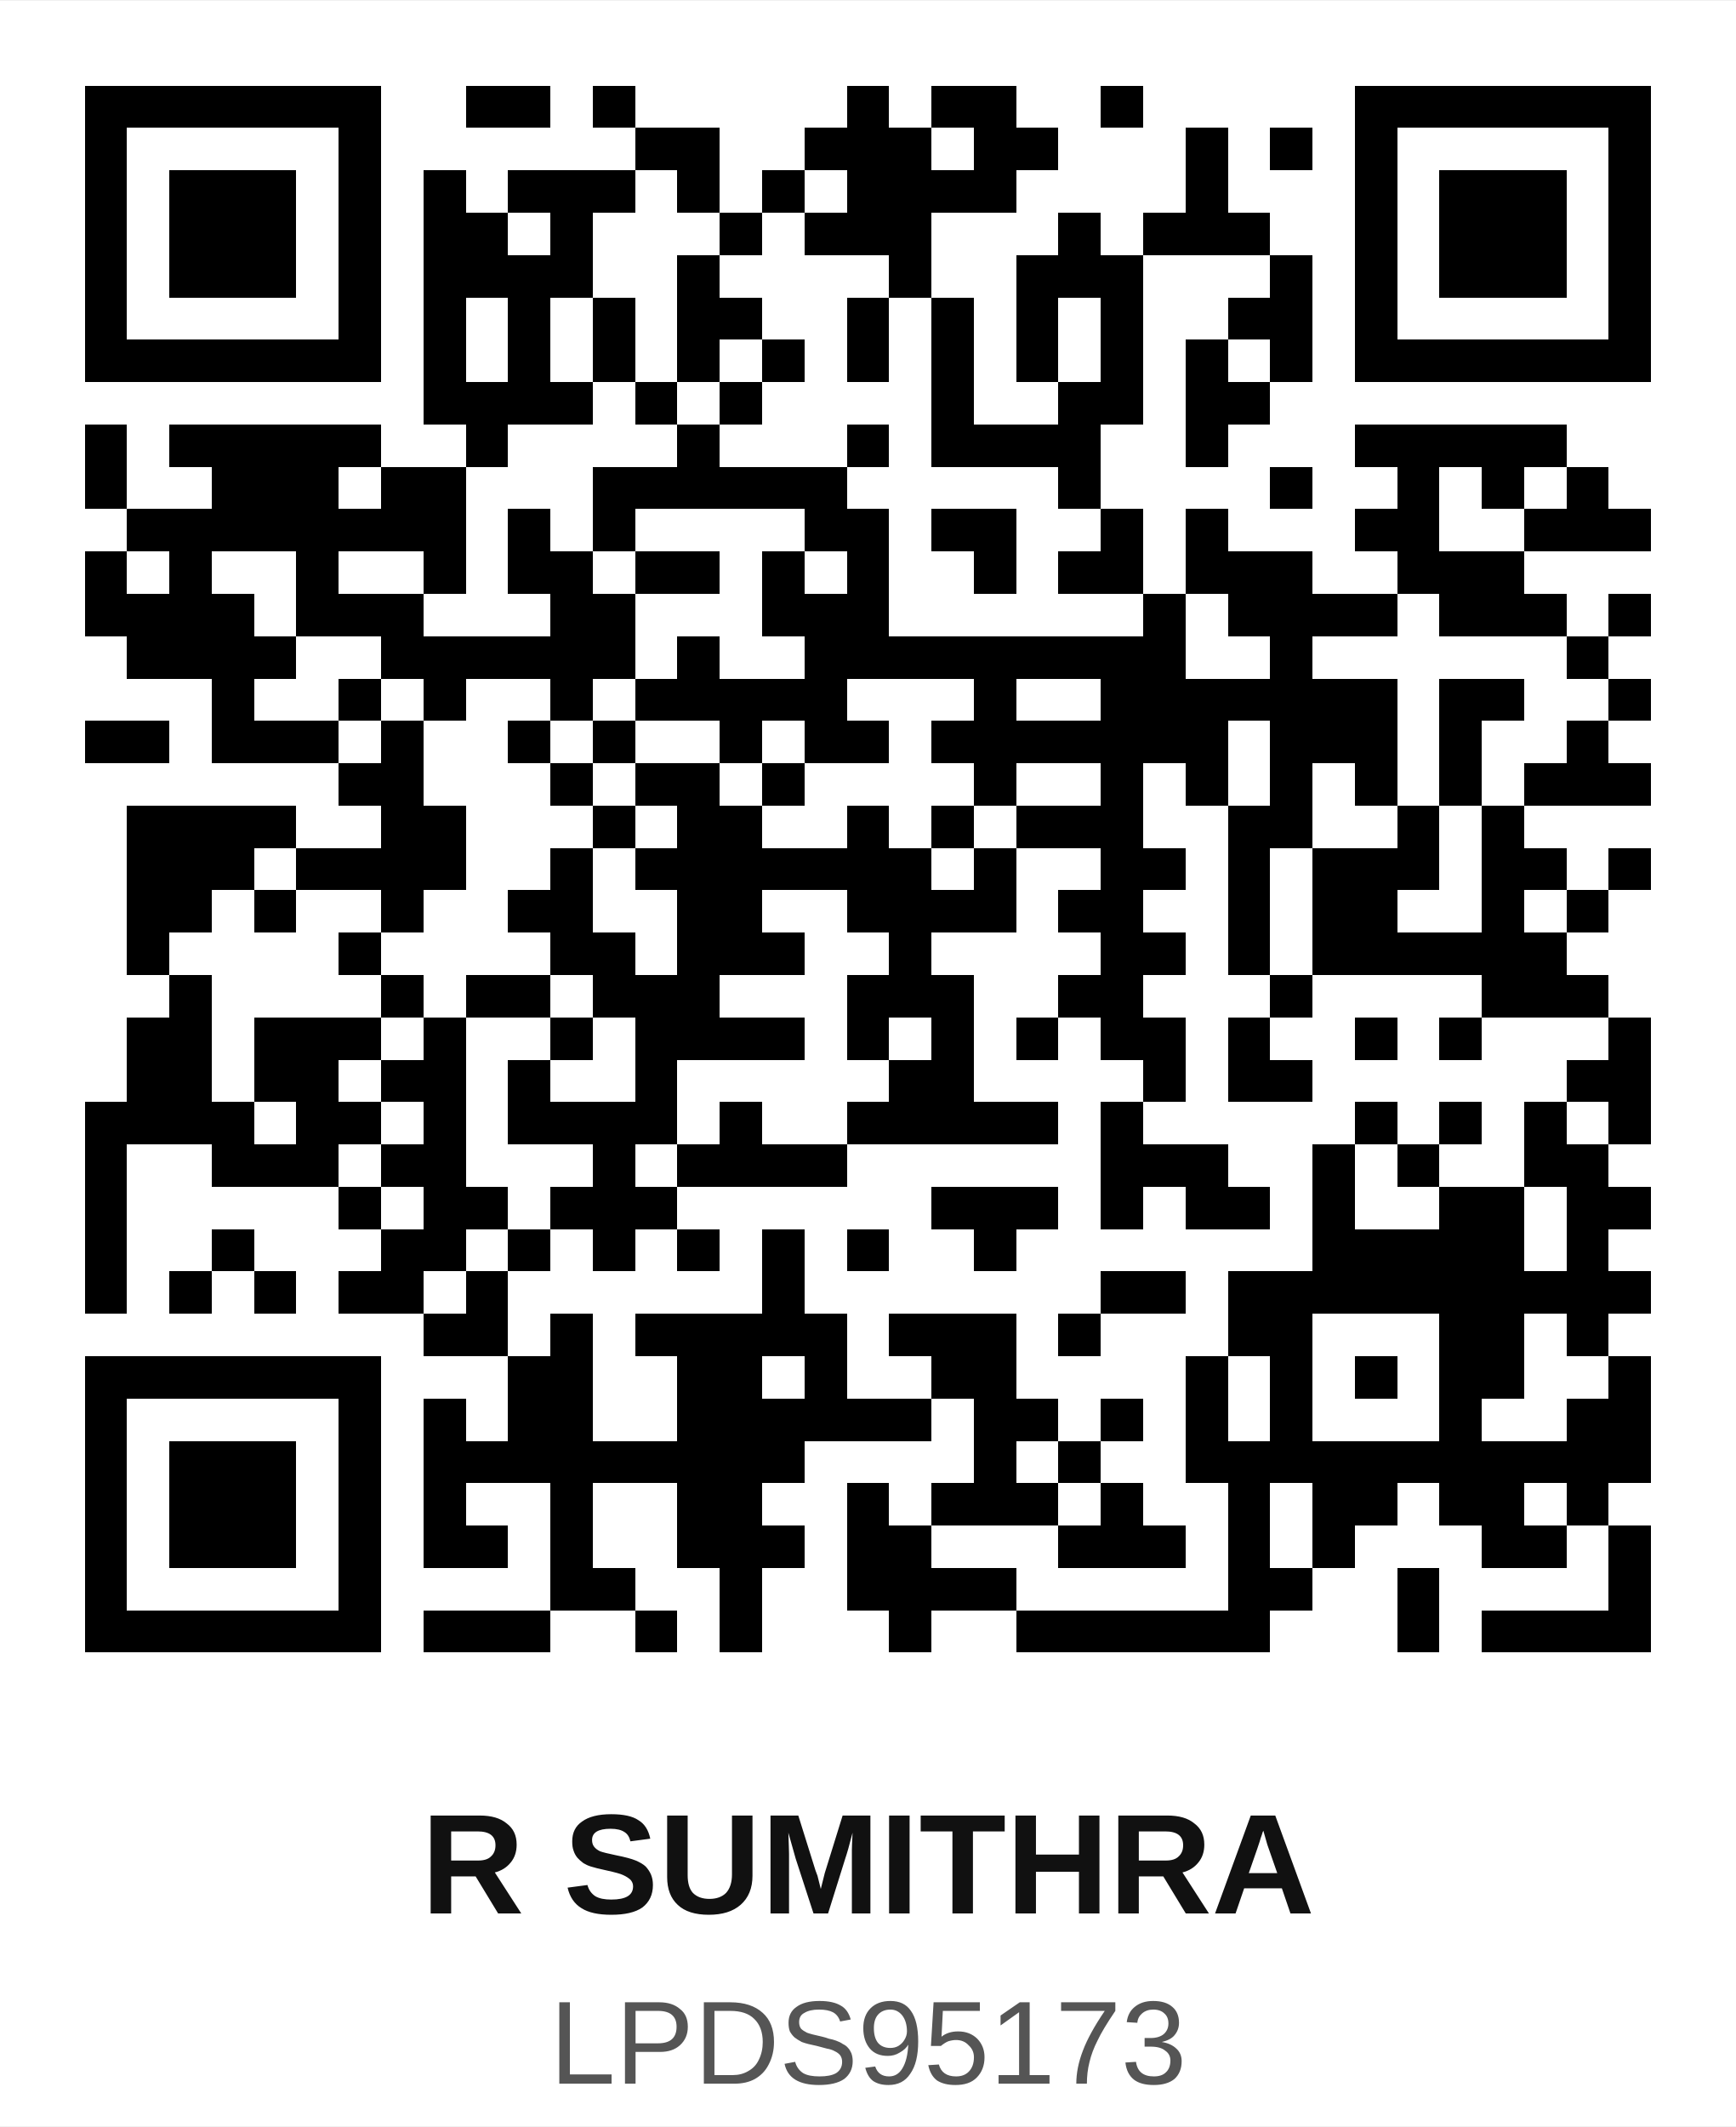
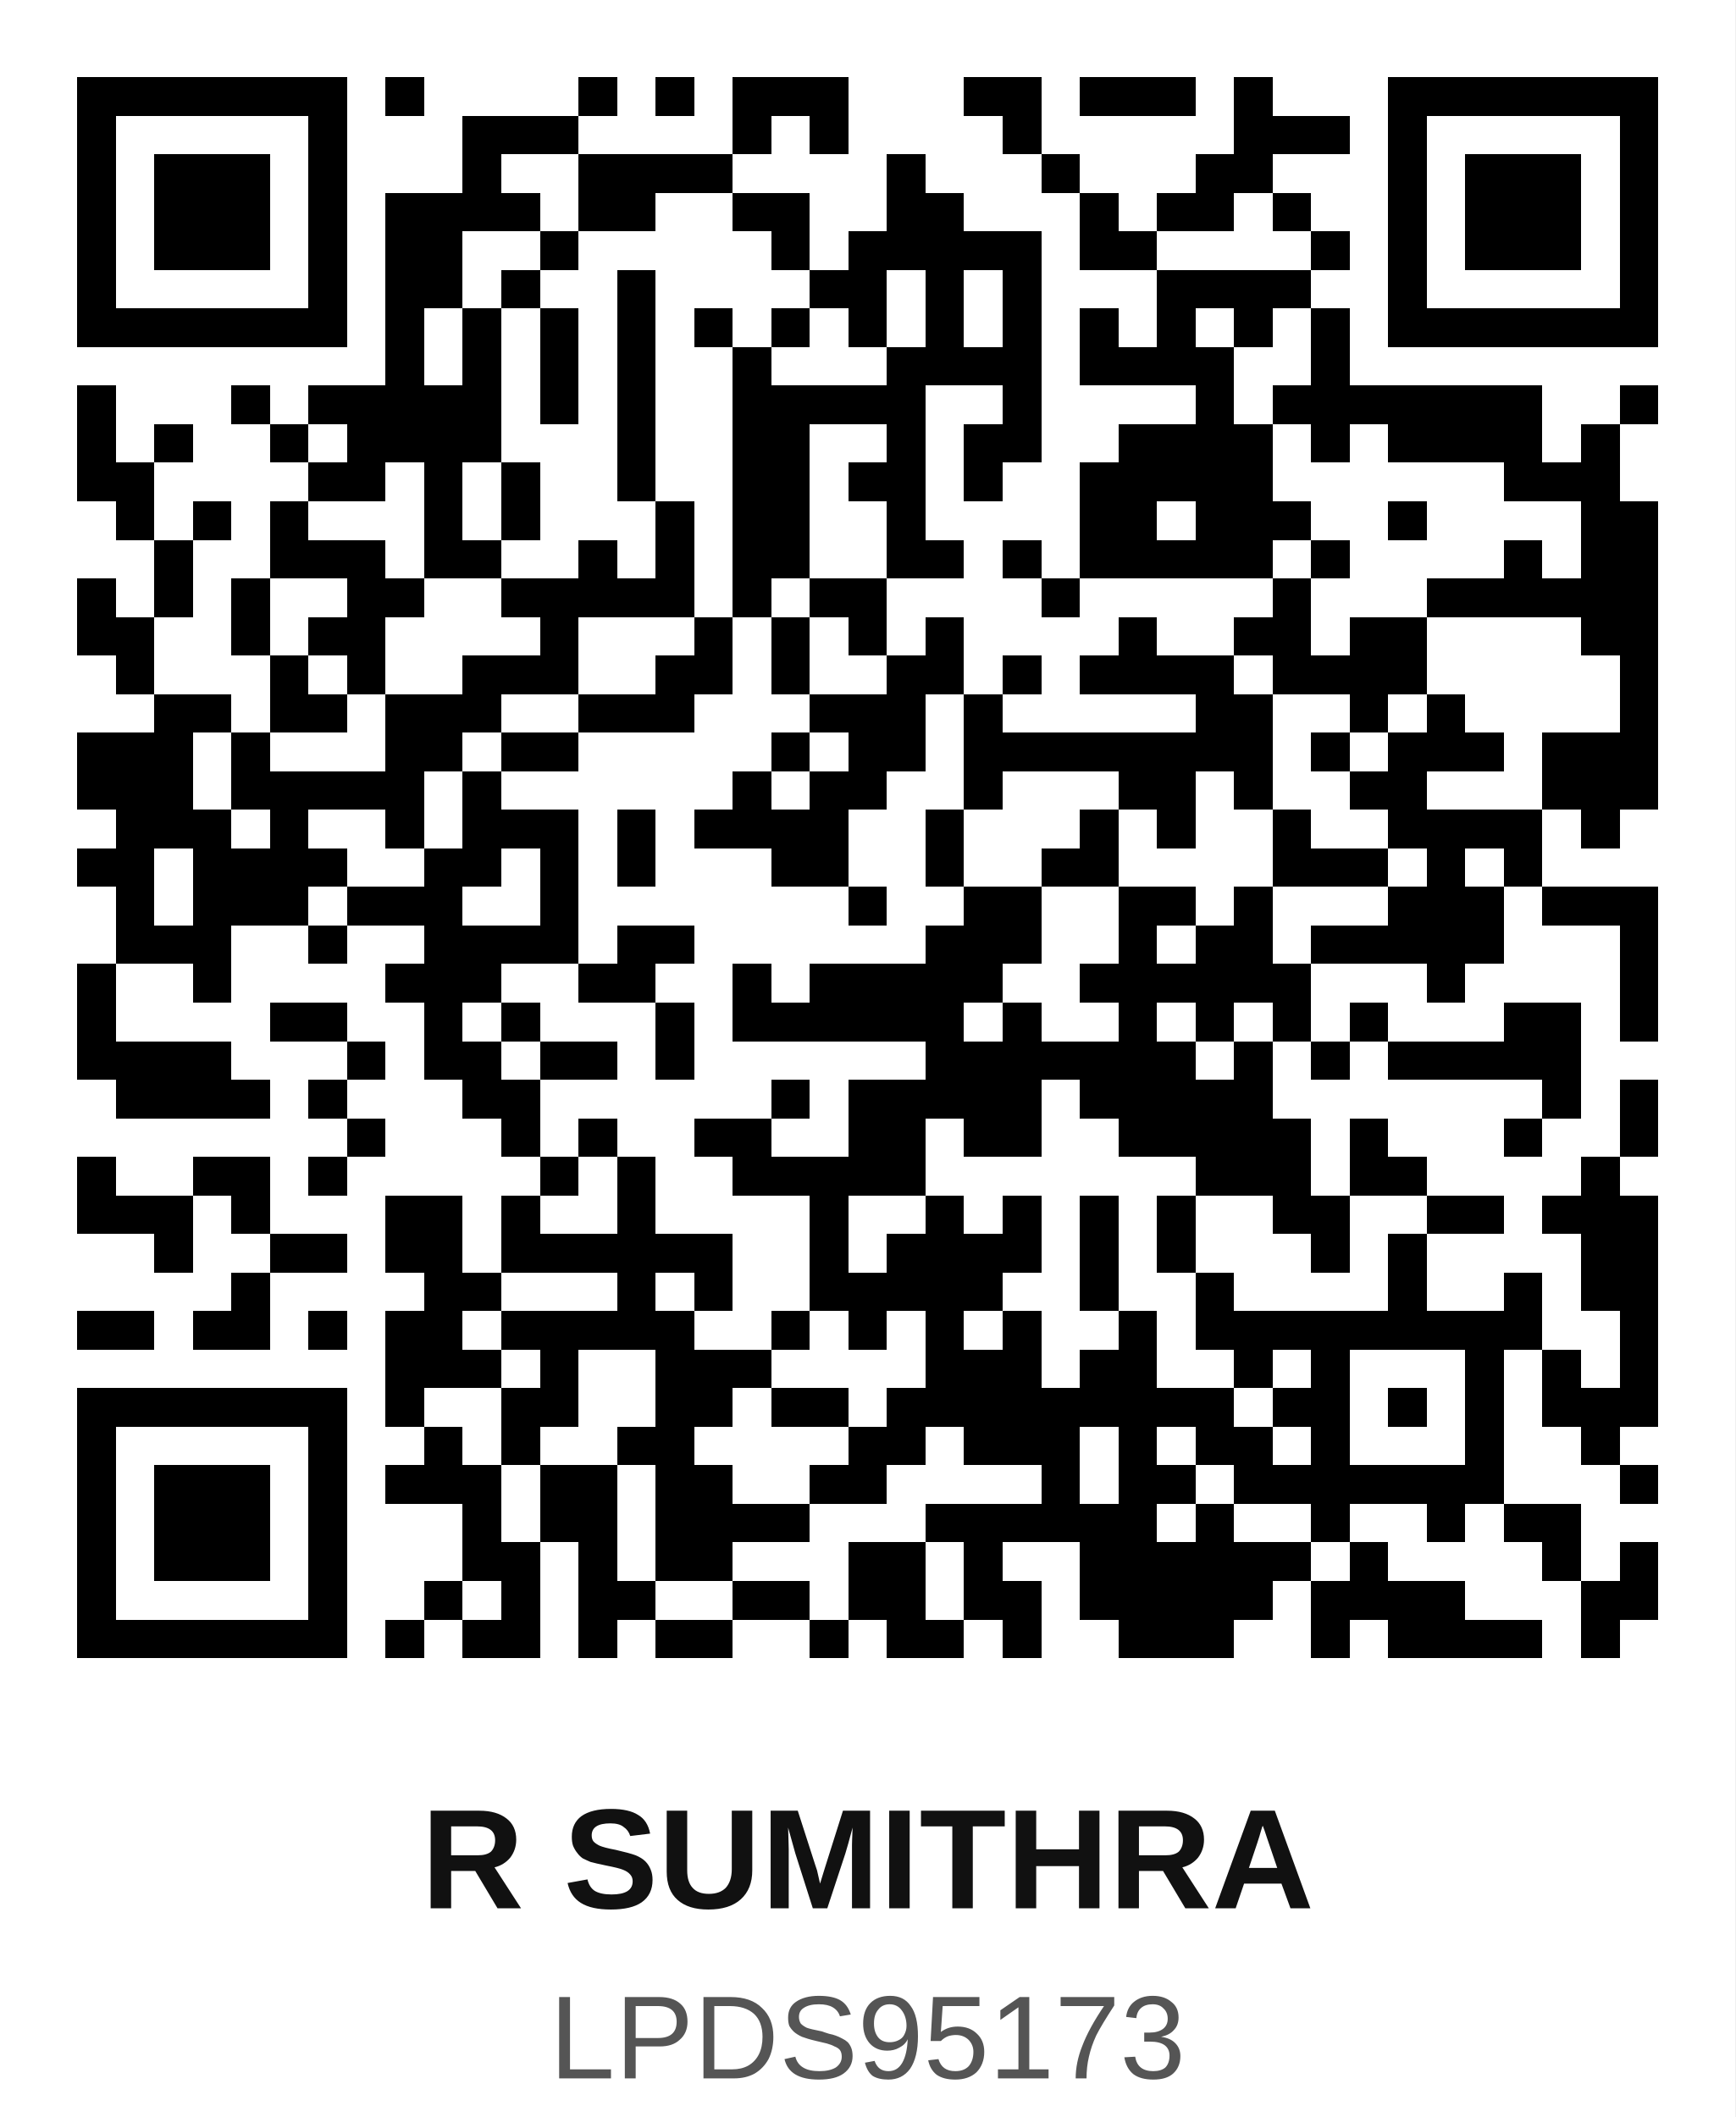
- <svg xmlns="http://www.w3.org/2000/svg" width="200" height="245" viewBox="0 0 41.00 50.18" shape-rendering="crispEdges">
-   <path fill="#ffffff" d="M0 0h41v41H0z" />
-   <path stroke="#000000" d="M2 2.5h7m2 0h2m1 0h1m5 0h1m1 0h2m2 0h1m5 0h7M2 3.5h1m5 0h1m6 0h2m2 0h3m1 0h2m3 0h1m1 0h1m1 0h1m5 0h1M2 4.5h1m1 0h3m1 0h1m1 0h1m1 0h3m1 0h1m1 0h1m1 0h4m4 0h1m3 0h1m1 0h3m1 0h1M2 5.5h1m1 0h3m1 0h1m1 0h2m1 0h1m3 0h1m1 0h3m3 0h1m1 0h3m2 0h1m1 0h3m1 0h1M2 6.5h1m1 0h3m1 0h1m1 0h4m2 0h1m4 0h1m2 0h3m3 0h1m1 0h1m1 0h3m1 0h1M2 7.5h1m5 0h1m1 0h1m1 0h1m1 0h1m1 0h2m2 0h1m1 0h1m1 0h1m1 0h1m2 0h2m1 0h1m5 0h1M2 8.5h7m1 0h1m1 0h1m1 0h1m1 0h1m1 0h1m1 0h1m1 0h1m1 0h1m1 0h1m1 0h1m1 0h1m1 0h7M10 9.5h4m1 0h1m1 0h1m4 0h1m2 0h2m1 0h2M2 10.5h1m1 0h5m2 0h1m4 0h1m3 0h1m1 0h4m2 0h1m3 0h5M2 11.5h1m2 0h3m1 0h2m3 0h6m5 0h1m4 0h1m2 0h1m1 0h1m1 0h1M3 12.5h8m1 0h1m1 0h1m4 0h2m1 0h2m2 0h1m1 0h1m3 0h2m2 0h3M2 13.5h1m1 0h1m2 0h1m2 0h1m1 0h2m1 0h2m1 0h1m1 0h1m2 0h1m1 0h2m1 0h3m2 0h3M2 14.5h4m1 0h3m3 0h2m3 0h3m6 0h1m1 0h4m1 0h3m1 0h1M3 15.5h4m2 0h6m1 0h1m2 0h9m2 0h1m6 0h1M5 16.5h1m2 0h1m1 0h1m2 0h1m1 0h5m3 0h1m2 0h7m1 0h2m2 0h1M2 17.5h2m1 0h3m1 0h1m2 0h1m1 0h1m2 0h1m1 0h2m1 0h7m1 0h3m1 0h1m2 0h1M8 18.5h2m3 0h1m1 0h2m1 0h1m4 0h1m2 0h1m1 0h1m1 0h1m1 0h1m1 0h1m1 0h3M3 19.5h4m2 0h2m3 0h1m1 0h2m2 0h1m1 0h1m1 0h3m2 0h2m2 0h1m1 0h1M3 20.5h3m1 0h4m2 0h1m1 0h7m1 0h1m2 0h2m1 0h1m1 0h3m1 0h2m1 0h1M3 21.5h2m1 0h1m2 0h1m2 0h2m2 0h2m2 0h4m1 0h2m2 0h1m1 0h2m2 0h1m1 0h1M3 22.5h1m4 0h1m4 0h2m1 0h3m2 0h1m4 0h2m1 0h1m1 0h6M4 23.5h1m4 0h1m1 0h2m1 0h3m3 0h3m2 0h2m3 0h1m4 0h3M3 24.5h2m1 0h3m1 0h1m2 0h1m1 0h4m1 0h1m1 0h1m1 0h1m1 0h2m1 0h1m2 0h1m1 0h1m3 0h1M3 25.5h2m1 0h2m1 0h2m1 0h1m2 0h1m5 0h2m4 0h1m1 0h2m6 0h2M2 26.5h4m1 0h2m1 0h1m1 0h4m1 0h1m2 0h5m1 0h1m5 0h1m1 0h1m1 0h1m1 0h1M2 27.5h1m2 0h3m1 0h2m3 0h1m1 0h4m6 0h3m2 0h1m1 0h1m2 0h2M2 28.5h1m5 0h1m1 0h2m1 0h3m6 0h3m1 0h1m1 0h2m1 0h1m2 0h2m1 0h2M2 29.5h1m2 0h1m3 0h2m1 0h1m1 0h1m1 0h1m1 0h1m1 0h1m2 0h1m7 0h5m1 0h1M2 30.5h1m1 0h1m1 0h1m1 0h2m1 0h1m6 0h1m7 0h2m1 0h10M10 31.5h2m1 0h1m1 0h5m1 0h3m1 0h1m3 0h2m3 0h2m1 0h1M2 32.5h7m3 0h2m2 0h2m1 0h1m2 0h2m4 0h1m1 0h1m1 0h1m1 0h2m2 0h1M2 33.5h1m5 0h1m1 0h1m1 0h2m2 0h6m1 0h2m1 0h1m1 0h1m1 0h1m3 0h1m2 0h2M2 34.5h1m1 0h3m1 0h1m1 0h9m4 0h1m1 0h1m2 0h11M2 35.5h1m1 0h3m1 0h1m1 0h1m2 0h1m2 0h2m2 0h1m1 0h3m1 0h1m2 0h1m1 0h2m1 0h2m1 0h1M2 36.5h1m1 0h3m1 0h1m1 0h2m1 0h1m2 0h3m1 0h2m3 0h3m1 0h1m1 0h1m3 0h2m1 0h1M2 37.5h1m5 0h1m4 0h2m2 0h1m2 0h4m5 0h2m2 0h1m4 0h1M2 38.5h7m1 0h3m2 0h1m1 0h1m3 0h1m2 0h6m3 0h1m1 0h4" />
-   <rect x="0" y="41.00" width="41.00" height="9.18" fill="#ffffff" />
-   <text x="20.50" y="45.16" text-anchor="middle" font-family="Arial,Helvetica,sans-serif" font-size="3.36" font-weight="bold" fill="#111111">R SUMITHRA</text>
-   <text x="20.50" y="49.18" text-anchor="middle" font-family="Arial,Helvetica,sans-serif" font-size="2.79" font-weight="normal" fill="#555555">LPDS95173</text>
+ <svg xmlns="http://www.w3.org/2000/svg" width="200" height="244" viewBox="0 0 45.00 54.90" shape-rendering="crispEdges">
+   <path fill="#ffffff" d="M0 0h45v45H0z" />
+   <path stroke="#000000" d="M2 2.5h7m1 0h1m4 0h1m1 0h1m1 0h3m3 0h2m1 0h3m1 0h1m3 0h7M2 3.5h1m5 0h1m3 0h3m4 0h1m1 0h1m4 0h1m5 0h3m1 0h1m5 0h1M2 4.5h1m1 0h3m1 0h1m3 0h1m2 0h4m4 0h1m3 0h1m3 0h2m3 0h1m1 0h3m1 0h1M2 5.5h1m1 0h3m1 0h1m1 0h4m1 0h2m2 0h2m2 0h2m3 0h1m1 0h2m1 0h1m2 0h1m1 0h3m1 0h1M2 6.5h1m1 0h3m1 0h1m1 0h2m2 0h1m5 0h1m1 0h5m1 0h2m4 0h1m1 0h1m1 0h3m1 0h1M2 7.5h1m5 0h1m1 0h2m1 0h1m2 0h1m4 0h2m1 0h1m1 0h1m3 0h4m2 0h1m5 0h1M2 8.5h7m1 0h1m1 0h1m1 0h1m1 0h1m1 0h1m1 0h1m1 0h1m1 0h1m1 0h1m1 0h1m1 0h1m1 0h1m1 0h1m1 0h7M10 9.5h1m1 0h1m1 0h1m1 0h1m2 0h1m3 0h4m1 0h4m2 0h1M2 10.5h1m3 0h1m1 0h5m1 0h1m1 0h1m2 0h5m2 0h1m4 0h1m1 0h7m2 0h1M2 11.5h1m1 0h1m2 0h1m1 0h4m3 0h1m2 0h2m2 0h1m1 0h2m2 0h4m1 0h1m1 0h4m1 0h1M2 12.5h2m4 0h2m1 0h1m1 0h1m2 0h1m2 0h2m1 0h2m1 0h1m2 0h5m6 0h3M3 13.5h1m1 0h1m1 0h1m3 0h1m1 0h1m3 0h1m1 0h2m2 0h1m4 0h2m1 0h3m2 0h1m4 0h2M4 14.5h1m2 0h3m1 0h2m2 0h1m1 0h1m1 0h2m2 0h2m1 0h1m1 0h5m1 0h1m4 0h1m1 0h2M2 15.5h1m1 0h1m1 0h1m2 0h2m2 0h5m1 0h1m1 0h2m4 0h1m5 0h1m3 0h6M2 16.5h2m2 0h1m1 0h2m4 0h1m3 0h1m1 0h1m1 0h1m1 0h1m4 0h1m2 0h2m1 0h2m4 0h2M3 17.5h1m3 0h1m1 0h1m2 0h3m2 0h2m1 0h1m2 0h2m1 0h1m1 0h4m1 0h4m5 0h1M4 18.5h2m1 0h2m1 0h3m2 0h3m3 0h3m1 0h1m5 0h2m2 0h1m1 0h1m4 0h1M2 19.5h3m1 0h1m3 0h2m1 0h2m5 0h1m1 0h2m1 0h8m1 0h1m1 0h3m1 0h3M2 20.5h3m1 0h5m1 0h1m6 0h1m1 0h2m2 0h1m3 0h2m1 0h1m2 0h2m3 0h3M3 21.5h3m1 0h1m2 0h1m1 0h3m1 0h1m1 0h4m2 0h1m3 0h1m1 0h1m2 0h1m2 0h4m1 0h1M2 22.5h2m1 0h4m2 0h2m1 0h1m1 0h1m3 0h2m2 0h1m2 0h2m4 0h3m1 0h1m1 0h1M3 23.5h1m1 0h3m1 0h3m2 0h1m7 0h1m2 0h2m2 0h2m1 0h1m3 0h3m1 0h3M3 24.5h3m2 0h1m2 0h4m1 0h2m6 0h3m2 0h1m1 0h2m1 0h5m3 0h1M2 25.5h1m2 0h1m4 0h3m2 0h2m2 0h1m1 0h5m2 0h6m3 0h1m4 0h1M2 26.5h1m4 0h2m2 0h1m1 0h1m3 0h1m1 0h6m1 0h1m2 0h1m1 0h1m1 0h1m1 0h1m3 0h2m1 0h1M2 27.5h4m3 0h1m1 0h2m1 0h2m1 0h1m6 0h7m1 0h1m1 0h1m1 0h5M3 28.5h4m1 0h1m3 0h2m6 0h1m1 0h5m1 0h5m7 0h1m1 0h1M9 29.5h1m3 0h1m1 0h1m2 0h2m2 0h2m1 0h2m2 0h5m1 0h1m3 0h1m2 0h1M2 30.5h1m2 0h2m1 0h1m5 0h1m1 0h1m2 0h5m7 0h3m1 0h2m4 0h1M2 31.5h3m1 0h1m3 0h2m1 0h1m2 0h1m4 0h1m2 0h1m1 0h1m1 0h1m1 0h1m2 0h2m2 0h2m1 0h3M4 32.5h1m2 0h2m1 0h2m1 0h6m2 0h1m1 0h4m1 0h1m1 0h1m3 0h1m1 0h1m4 0h2M6 33.5h1m4 0h2m3 0h1m1 0h1m2 0h5m2 0h1m2 0h1m4 0h1m2 0h1m1 0h2M2 34.5h2m1 0h2m1 0h1m1 0h2m1 0h5m2 0h1m1 0h1m1 0h1m1 0h1m2 0h1m1 0h9m2 0h1M10 35.5h3m1 0h1m2 0h3m4 0h3m1 0h2m2 0h1m1 0h1m3 0h1m1 0h1m1 0h1M2 36.5h7m1 0h1m2 0h2m2 0h2m1 0h2m1 0h9m1 0h2m1 0h1m1 0h1m1 0h3M2 37.5h1m5 0h1m2 0h1m1 0h1m2 0h2m4 0h2m1 0h3m1 0h1m1 0h2m1 0h1m3 0h1m2 0h1M2 38.5h1m1 0h3m1 0h1m1 0h3m1 0h2m1 0h2m2 0h2m4 0h1m1 0h2m1 0h7m3 0h1M2 39.5h1m1 0h3m1 0h1m3 0h1m1 0h2m1 0h4m3 0h6m1 0h1m2 0h1m2 0h1m1 0h2M2 40.5h1m1 0h3m1 0h1m3 0h2m1 0h1m1 0h2m3 0h2m1 0h1m2 0h6m1 0h1m4 0h1m1 0h1M2 41.5h1m5 0h1m2 0h1m1 0h1m1 0h2m2 0h2m1 0h2m1 0h2m1 0h5m1 0h4m3 0h2M2 42.5h7m1 0h1m1 0h2m1 0h1m1 0h2m2 0h1m1 0h2m1 0h1m2 0h3m2 0h1m1 0h4m1 0h1" />
+   <rect x="0" y="45.00" width="45.00" height="9.90" fill="#ffffff" />
+   <text x="22.50" y="49.49" text-anchor="middle" font-family="Arial,Helvetica,sans-serif" font-size="3.69" font-weight="bold" fill="#111111">R SUMITHRA</text>
+   <text x="22.50" y="53.90" text-anchor="middle" font-family="Arial,Helvetica,sans-serif" font-size="3.06" font-weight="normal" fill="#555555">LPDS95173</text>
</svg>
